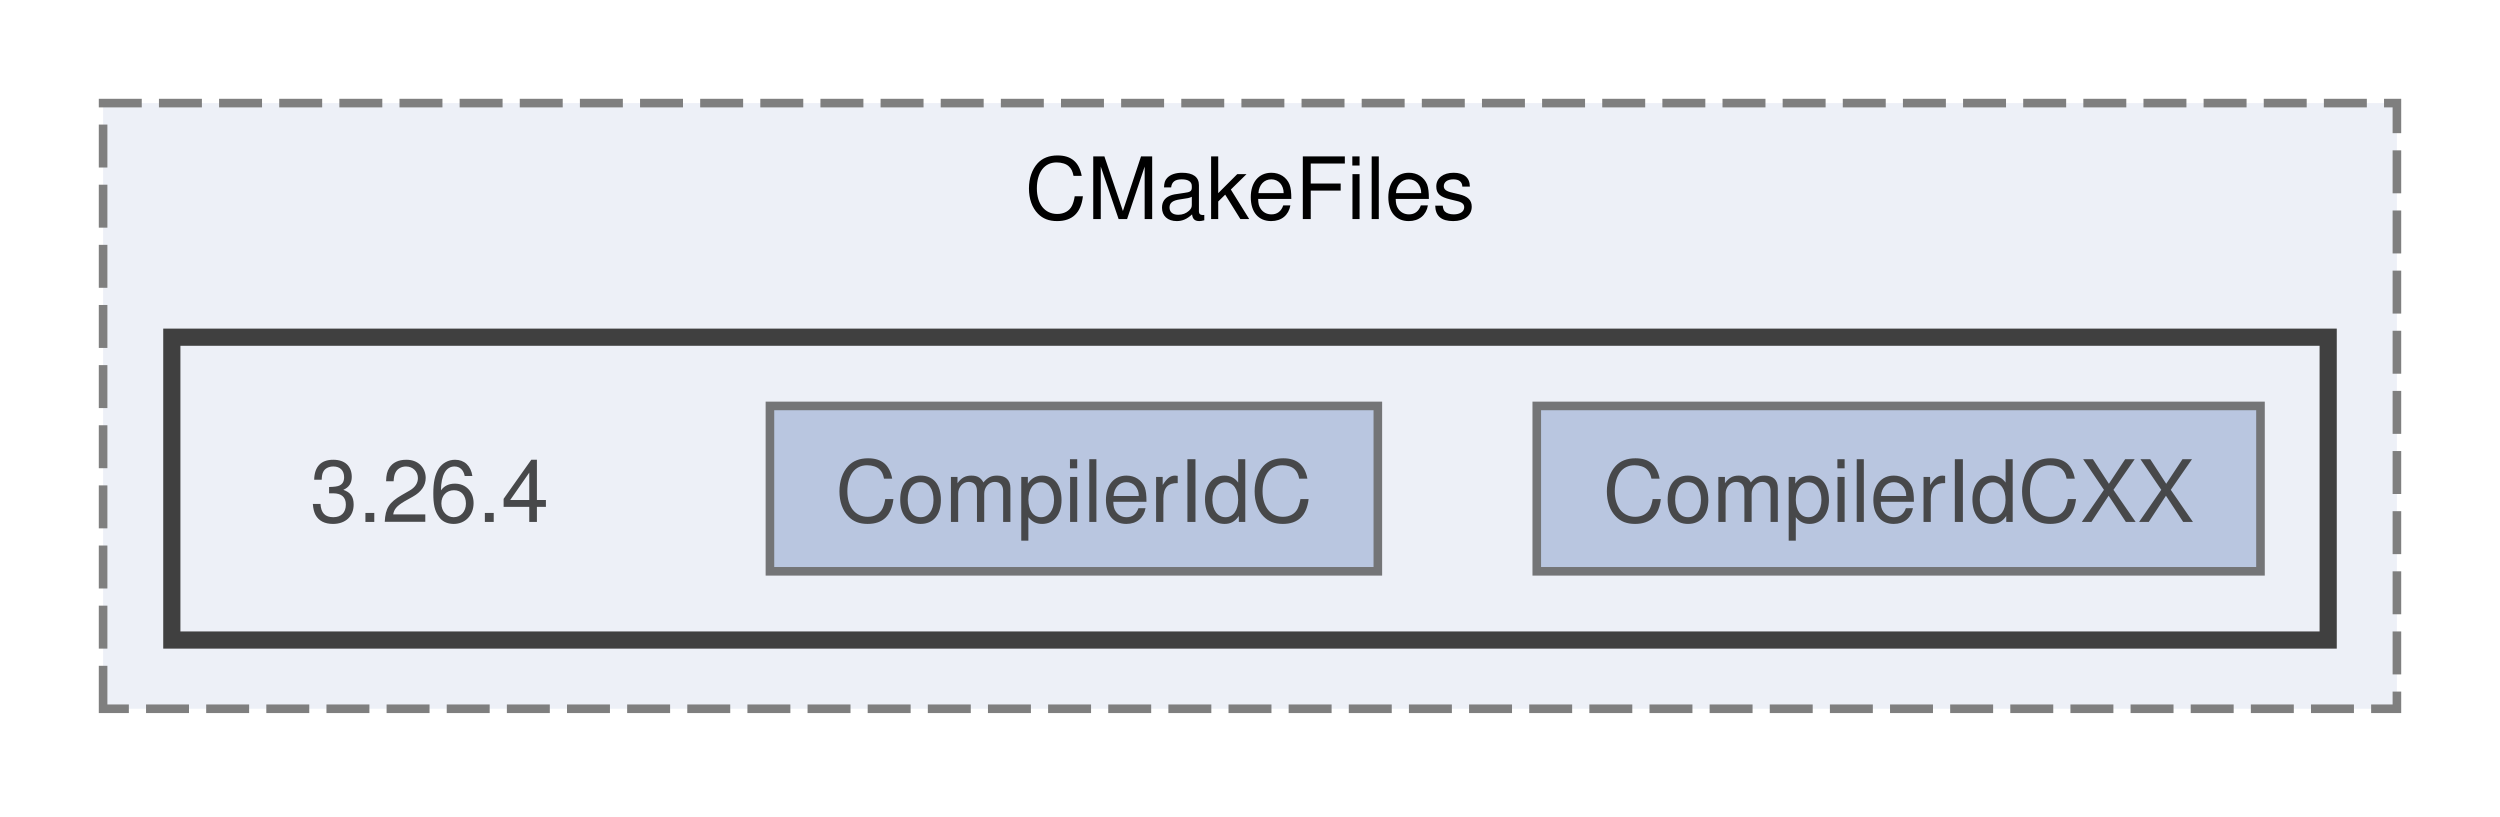
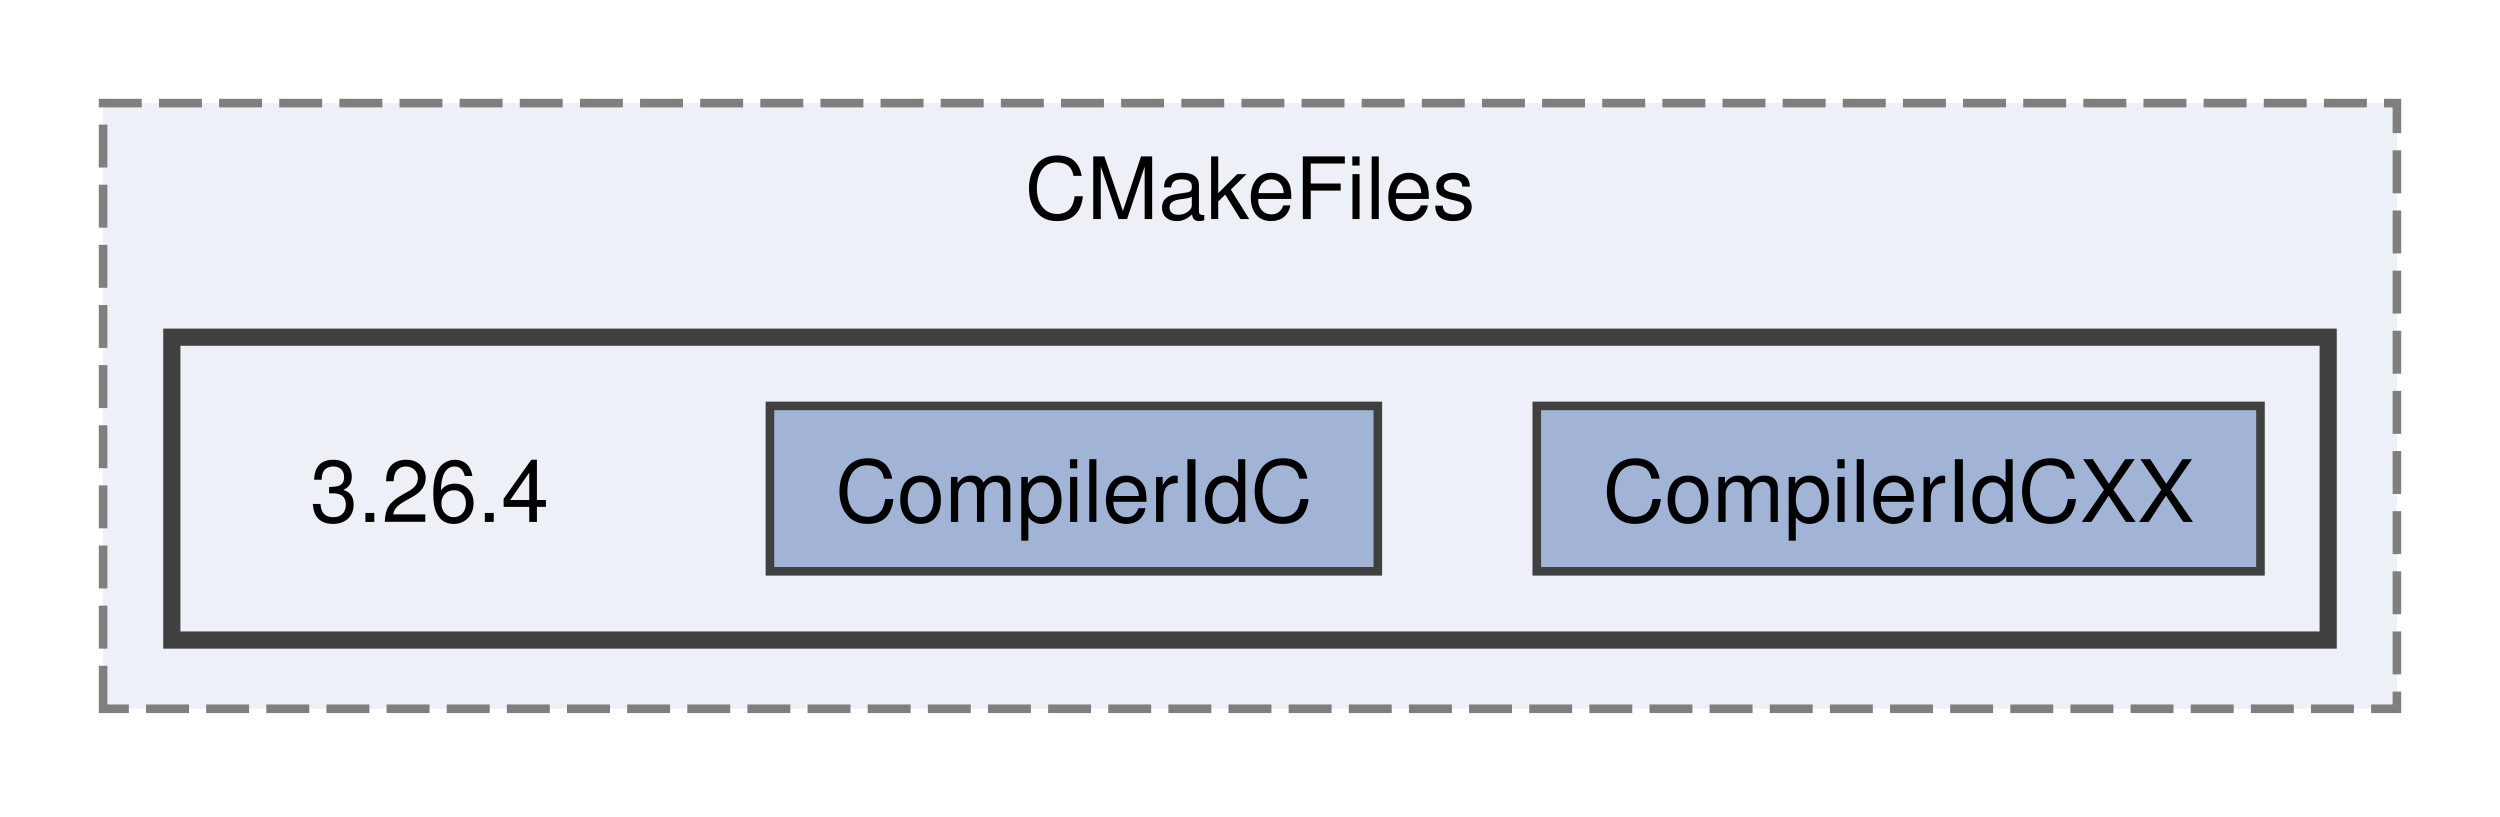
<svg xmlns="http://www.w3.org/2000/svg" xmlns:xlink="http://www.w3.org/1999/xlink" width="291pt" height="95pt" viewBox="0.00 0.00 291.00 95.00">
-   <svg id="main" version="1.1" xml:space="preserve">
-     <style type="text/css">
- .node, .edge {opacity: 0.7;}
- .node.selected, .edge.selected {opacity: 1;}
- .edge:hover path { stroke: red; }
- .edge:hover polygon { stroke: red; fill: red; }
- </style>
-     <svg id="graph" class="graph">
-       <g id="graph0" class="graph" transform="scale(1 1) rotate(0) translate(4 90.5)">
-         <g id="clust1" class="cluster">
-           <g id="a_clust1">
-             <a xlink:href="dir_f89abcb304c928c7d889aa5625570de5.html" target="_top" xlink:title="CMakeFiles">
-               <polygon fill="#edf0f7" stroke="#7f7f7f" stroke-dasharray="5,2" points="8,-8 8,-78.5 275,-78.5 275,-8 8,-8" />
-               <text xml:space="preserve" text-anchor="middle" x="141.5" y="-65" font-family="Helvetica,sans-Serif" font-size="10.00">CMakeFiles</text>
-             </a>
-           </g>
-         </g>
-         <g id="clust2" class="cluster">
-           <g id="a_clust2">
-             <a xlink:href="dir_c8284c1556687c316ef5a29057b070f8.html" target="_top">
-               <polygon fill="#edf0f7" stroke="#404040" stroke-width="2" points="16,-16 16,-51.25 267,-51.25 267,-16 16,-16" />
-             </a>
-           </g>
-         </g>
-         <g id="node1" class="node">
-           <text xml:space="preserve" text-anchor="middle" x="46" y="-29.75" font-family="Helvetica,sans-Serif" font-size="10.00">3.26.4</text>
-         </g>
-         <g id="node2" class="node">
-           <g id="a_node2">
-             <a xlink:href="dir_dd8c3e830a285e9f4b22b2551e0f5509.html" target="_top" xlink:title="CompilerIdC">
-               <polygon fill="#a2b4d6" stroke="#404040" points="156.38,-43.25 85.62,-43.25 85.62,-24 156.38,-24 156.38,-43.25" />
-               <text xml:space="preserve" text-anchor="middle" x="121" y="-29.75" font-family="Helvetica,sans-Serif" font-size="10.00">CompilerIdC</text>
-             </a>
-           </g>
-         </g>
-         <g id="node3" class="node">
-           <g id="a_node3">
-             <a xlink:href="dir_c13f6416813340f4a4358ca3d2f08f85.html" target="_top" xlink:title="CompilerIdCXX">
-               <polygon fill="#a2b4d6" stroke="#404040" points="259.12,-43.25 174.88,-43.25 174.88,-24 259.12,-24 259.12,-43.25" />
-               <text xml:space="preserve" text-anchor="middle" x="217" y="-29.75" font-family="Helvetica,sans-Serif" font-size="10.00">CompilerIdCXX</text>
-             </a>
-           </g>
-         </g>
+   <g id="graph0" class="graph" transform="scale(1 1) rotate(0) translate(4 90.5)">
+     <g id="clust1" class="cluster">
+       <g id="a_clust1">
+         <a xlink:href="dir_f89abcb304c928c7d889aa5625570de5.html" target="_top" xlink:title="CMakeFiles">
+           <polygon fill="#edf0f7" stroke="#7f7f7f" stroke-dasharray="5,2" points="8,-8 8,-78.5 275,-78.5 275,-8 8,-8" />
+           <text xml:space="preserve" text-anchor="middle" x="141.5" y="-65" font-family="Helvetica,sans-Serif" font-size="10.00">CMakeFiles</text>
+         </a>
      </g>
-     </svg>
-   </svg>
-   <style type="text/css">
- 
- [data-mouse-over-selected='false'] { opacity: 0.7; }
- [data-mouse-over-selected='true']  { opacity: 1.0; }
- 
- </style>
+     </g>
+     <g id="clust2" class="cluster">
+       <g id="a_clust2">
+         <a xlink:href="dir_c8284c1556687c316ef5a29057b070f8.html" target="_top">
+           <polygon fill="#edf0f7" stroke="#404040" stroke-width="2" points="16,-16 16,-51.25 267,-51.25 267,-16 16,-16" />
+         </a>
+       </g>
+     </g>
+     <g id="node1" class="node">
+       <text xml:space="preserve" text-anchor="middle" x="46" y="-29.75" font-family="Helvetica,sans-Serif" font-size="10.00">3.26.4</text>
+     </g>
+     <g id="node2" class="node">
+       <g id="a_node2">
+         <a xlink:href="dir_dd8c3e830a285e9f4b22b2551e0f5509.html" target="_top" xlink:title="CompilerIdC">
+           <polygon fill="#a2b4d6" stroke="#404040" points="156.38,-43.25 85.62,-43.25 85.62,-24 156.38,-24 156.38,-43.25" />
+           <text xml:space="preserve" text-anchor="middle" x="121" y="-29.75" font-family="Helvetica,sans-Serif" font-size="10.00">CompilerIdC</text>
+         </a>
+       </g>
+     </g>
+     <g id="node3" class="node">
+       <g id="a_node3">
+         <a xlink:href="dir_c13f6416813340f4a4358ca3d2f08f85.html" target="_top" xlink:title="CompilerIdCXX">
+           <polygon fill="#a2b4d6" stroke="#404040" points="259.12,-43.25 174.88,-43.25 174.88,-24 259.12,-24 259.12,-43.25" />
+           <text xml:space="preserve" text-anchor="middle" x="217" y="-29.75" font-family="Helvetica,sans-Serif" font-size="10.00">CompilerIdCXX</text>
+         </a>
+       </g>
+     </g>
+   </g>
</svg>
